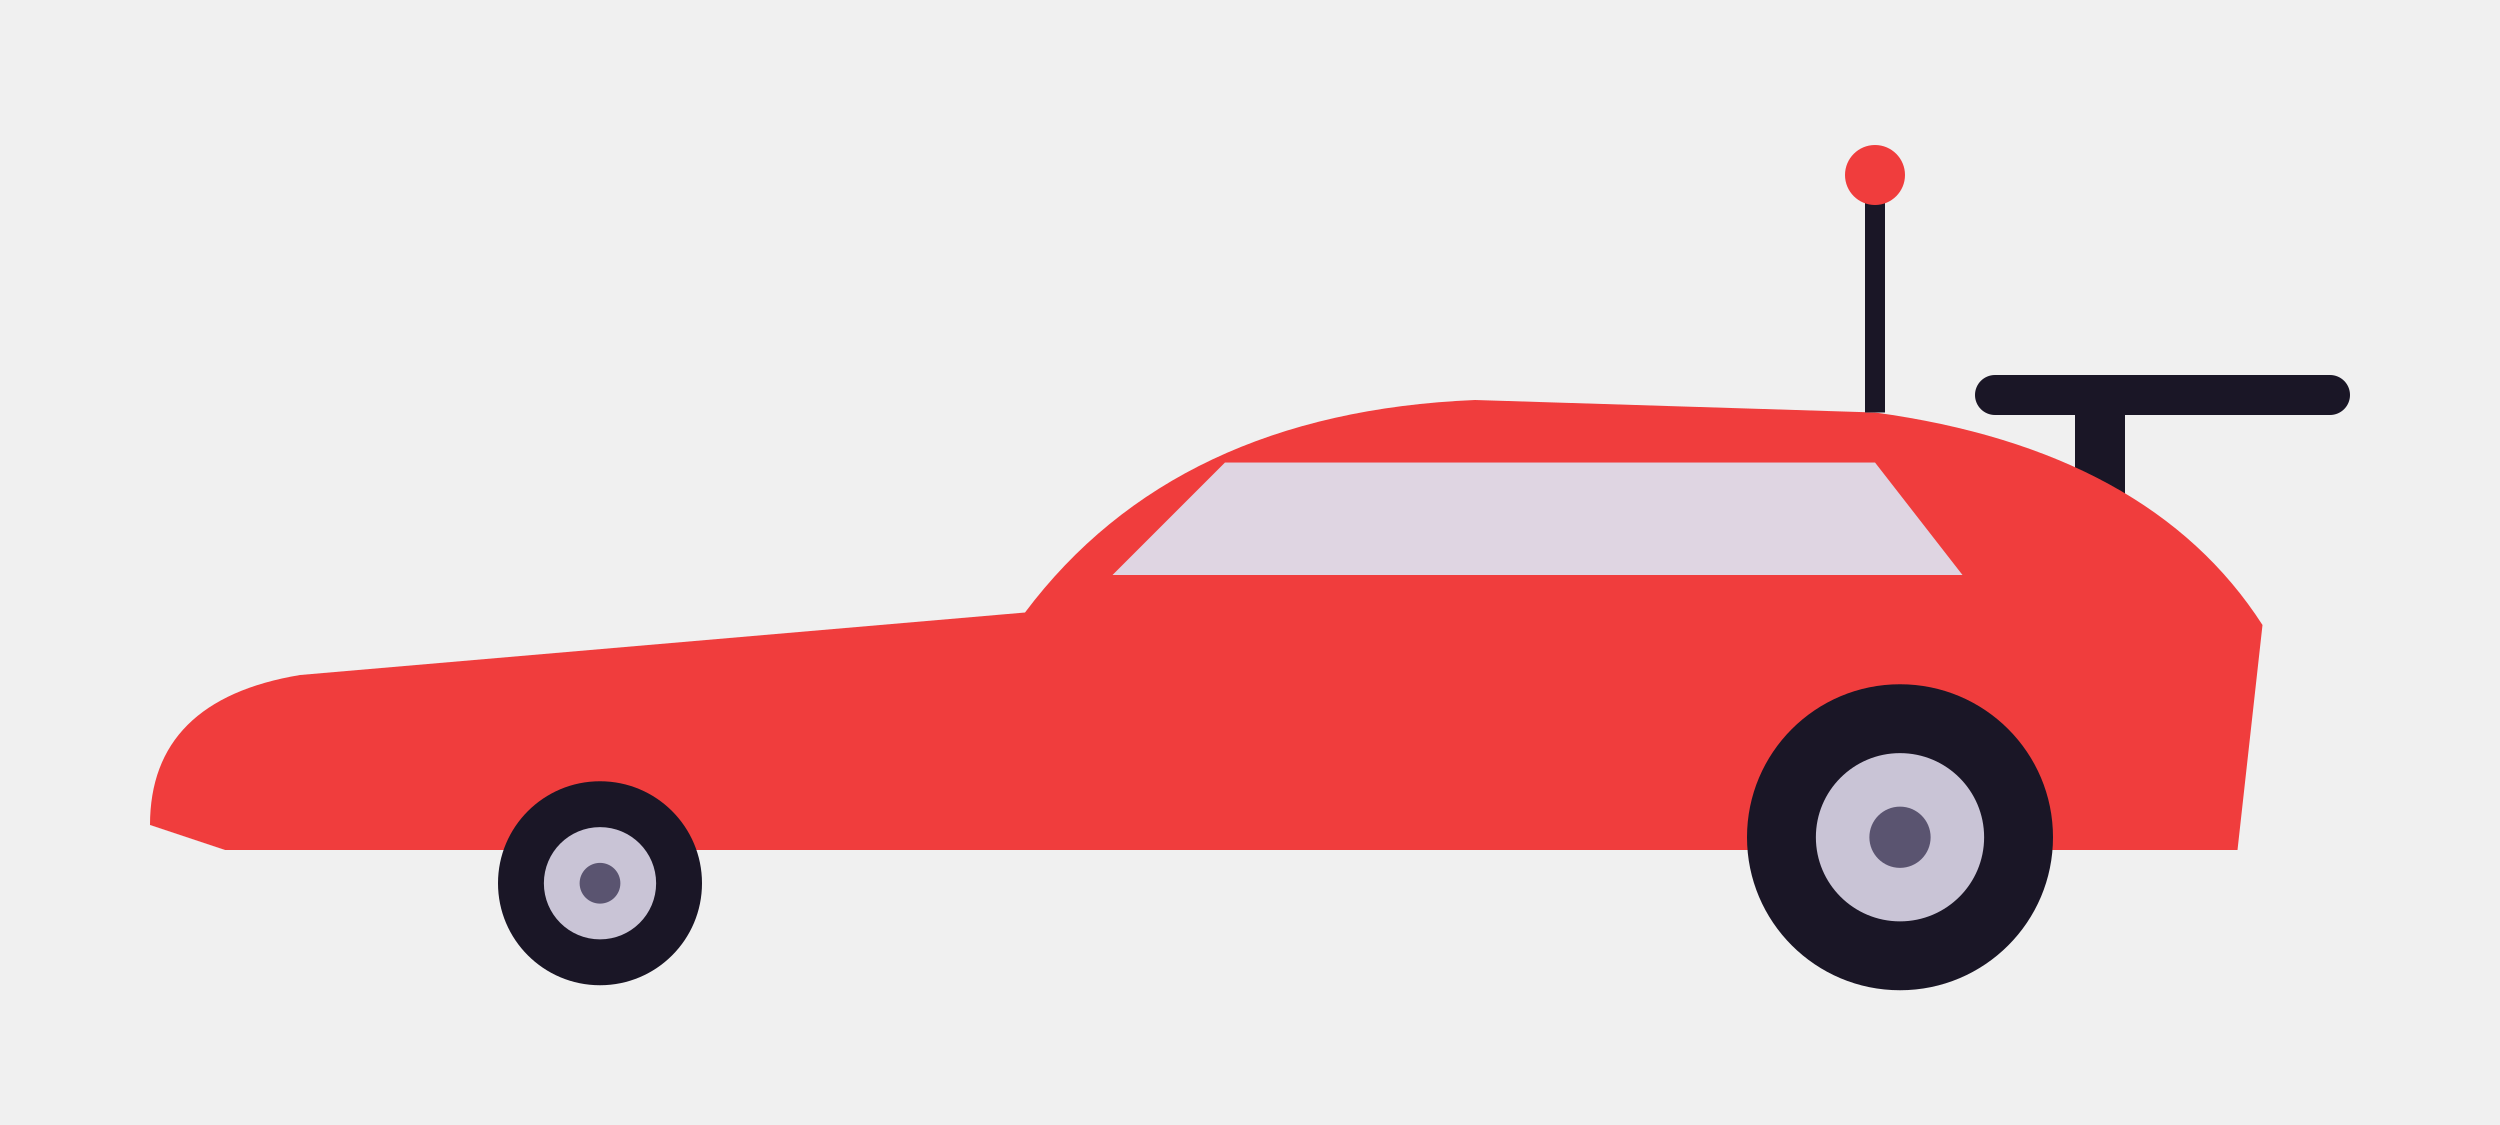
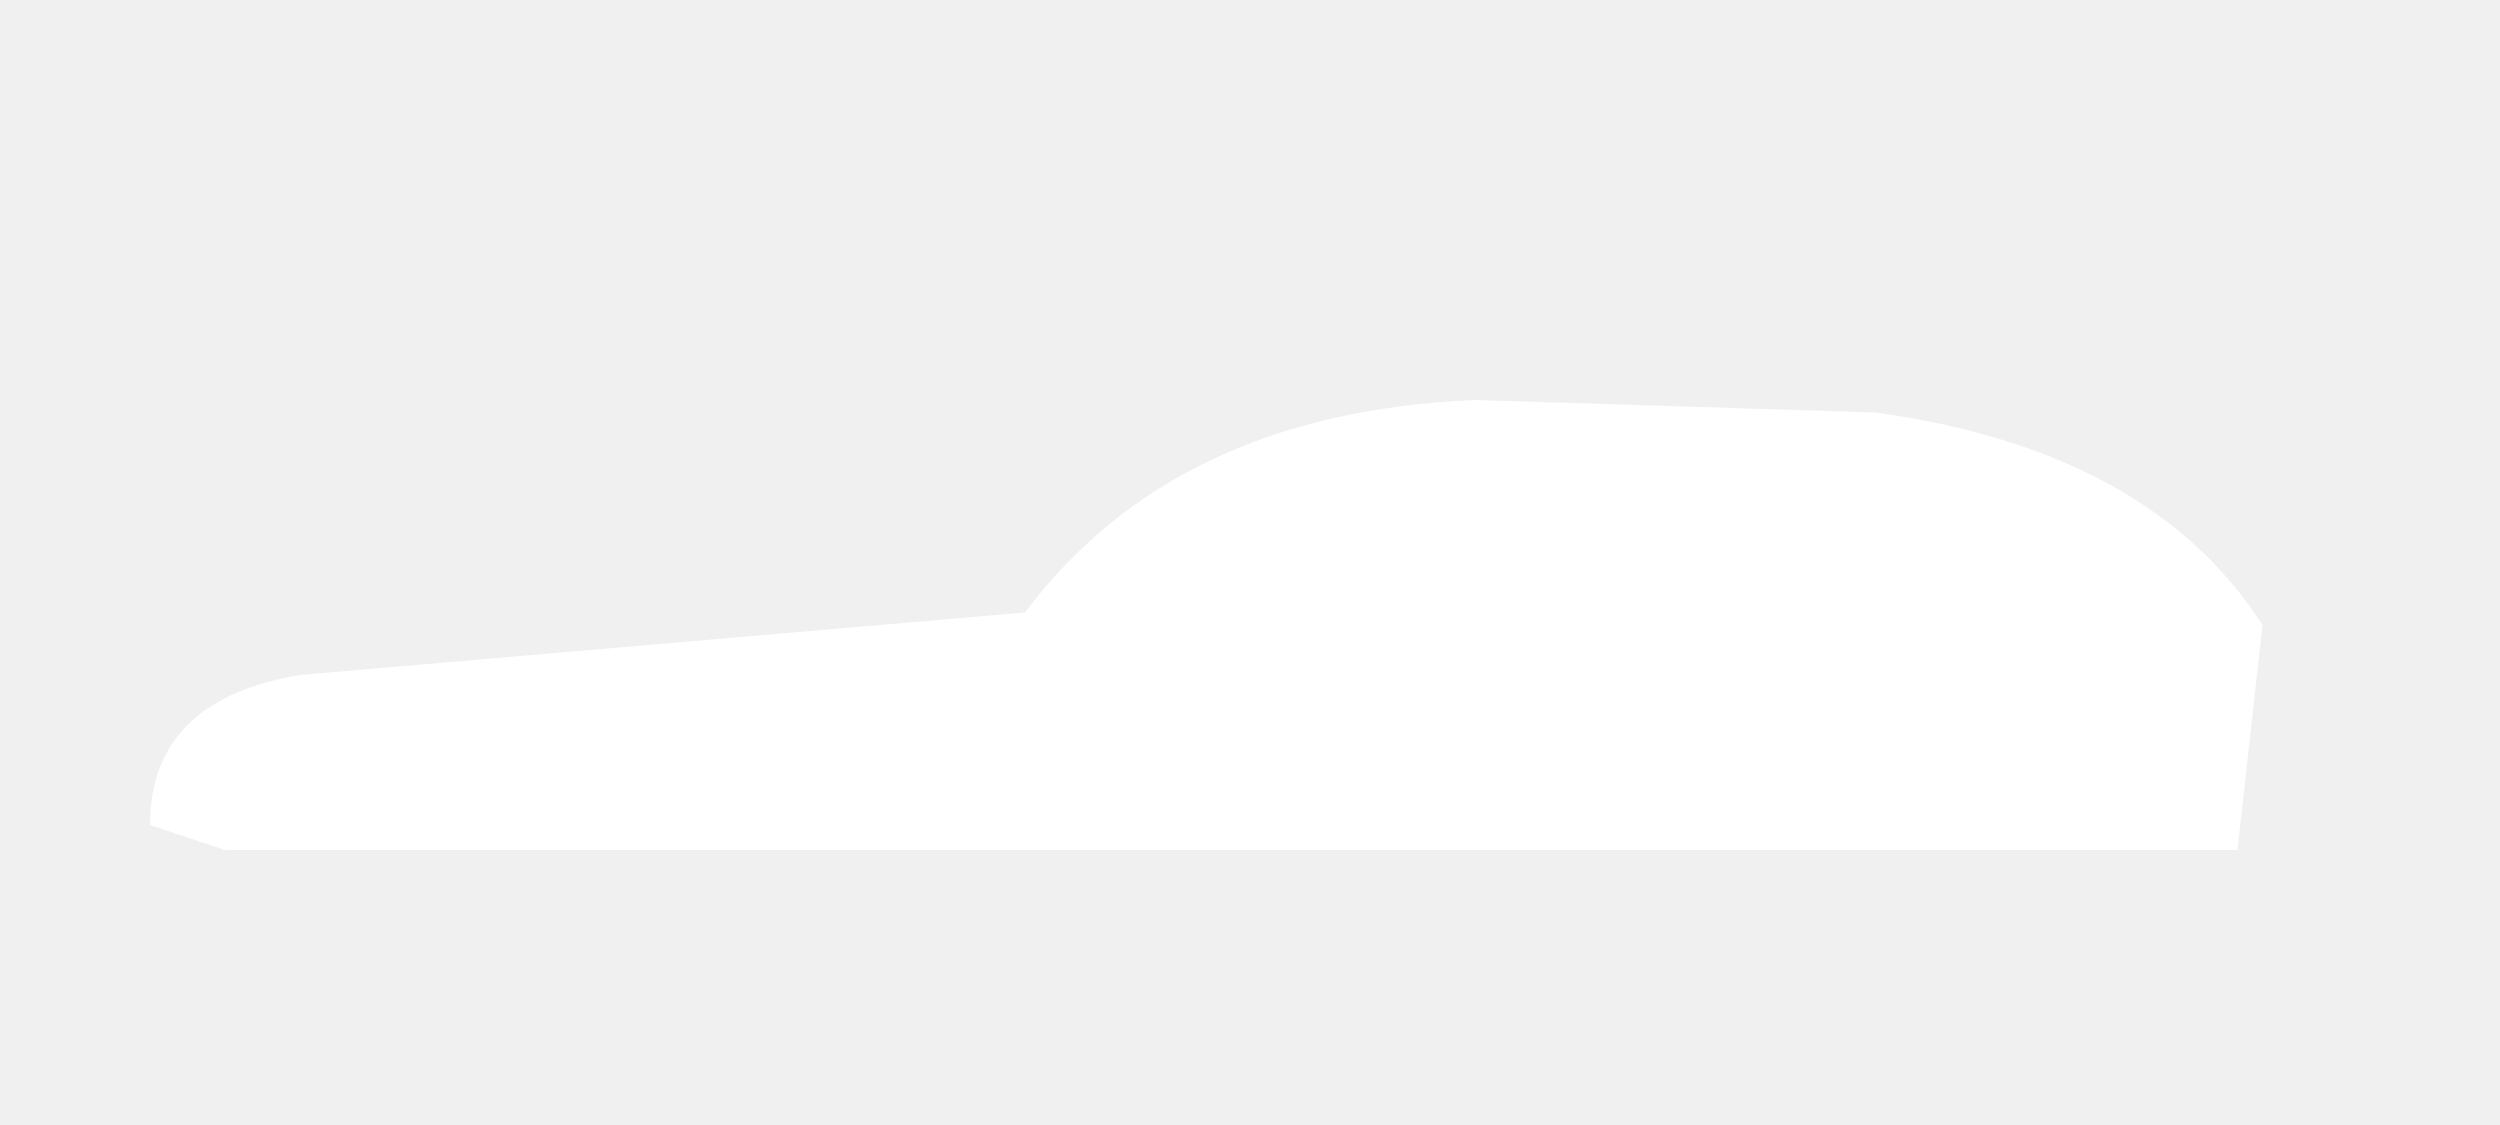
<svg xmlns="http://www.w3.org/2000/svg" width="800" height="360" viewBox="0 0 200 90">
-   <rect x="158" y="30" width="30" height="3.2" rx="1.6" fill="#1a1626" />
-   <rect x="166" y="32" width="4" height="15" fill="#1a1626" />
-   <path d="M12 66 Q12 56 24 54 L82 49 Q94 33 118 32 L150 33 Q172 36 181 50 L179 68 L18 68 Z" fill="#f03d3d" />
-   <path d="M98 37 L150 37 L157 46 L89 46 Z" fill="#dcf0ff" fill-opacity="0.85" />
-   <rect x="149.2" y="15" width="1.6" height="18" fill="#1a1626" />
-   <circle cx="150" cy="14" r="2.4" fill="#f03d3d" />
-   <circle cx="48" cy="70.66" r="8.16" fill="#1a1626" />
-   <circle cx="48" cy="70.66" r="4.49" fill="#c9c4d6" />
-   <circle cx="48" cy="70.66" r="1.63" fill="#5a5470" />
-   <circle cx="152" cy="66.98" r="12.24" fill="#1a1626" />
-   <circle cx="152" cy="66.98" r="6.73" fill="#c9c4d6" />
-   <circle cx="152" cy="66.98" r="2.45" fill="#5a5470" />
+   <path d="M12 66 Q12 56 24 54 L82 49 Q94 33 118 32 L150 33 Q172 36 181 50 L179 68 L18 68 Z" fill="#ffffff" />
</svg>
